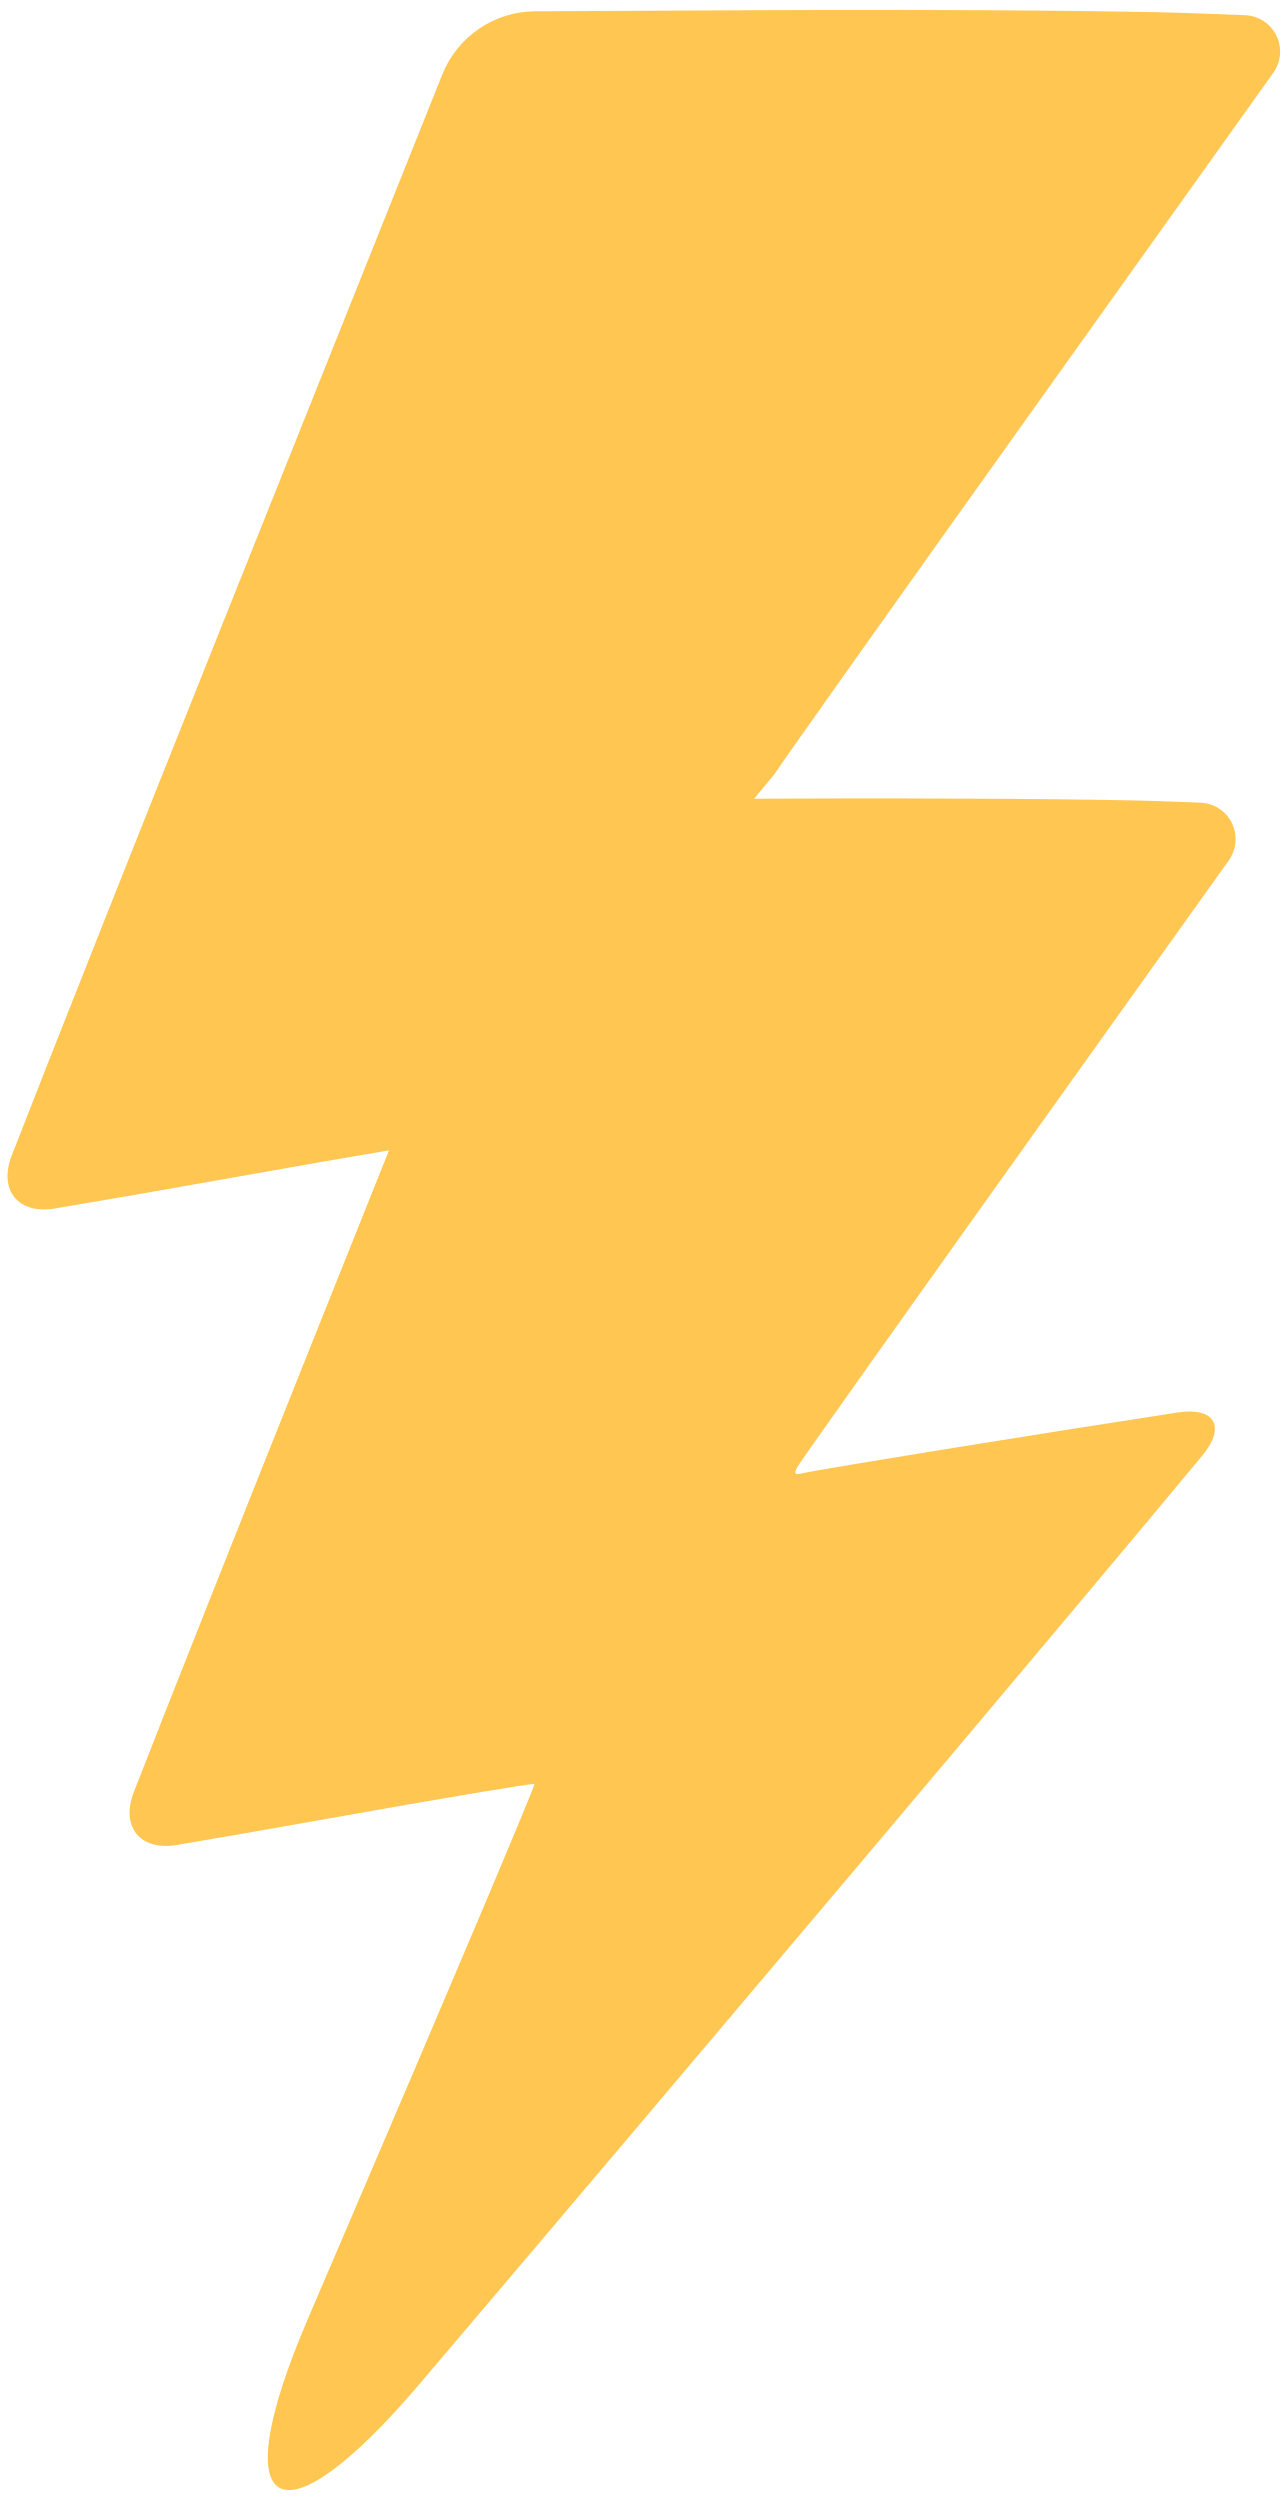
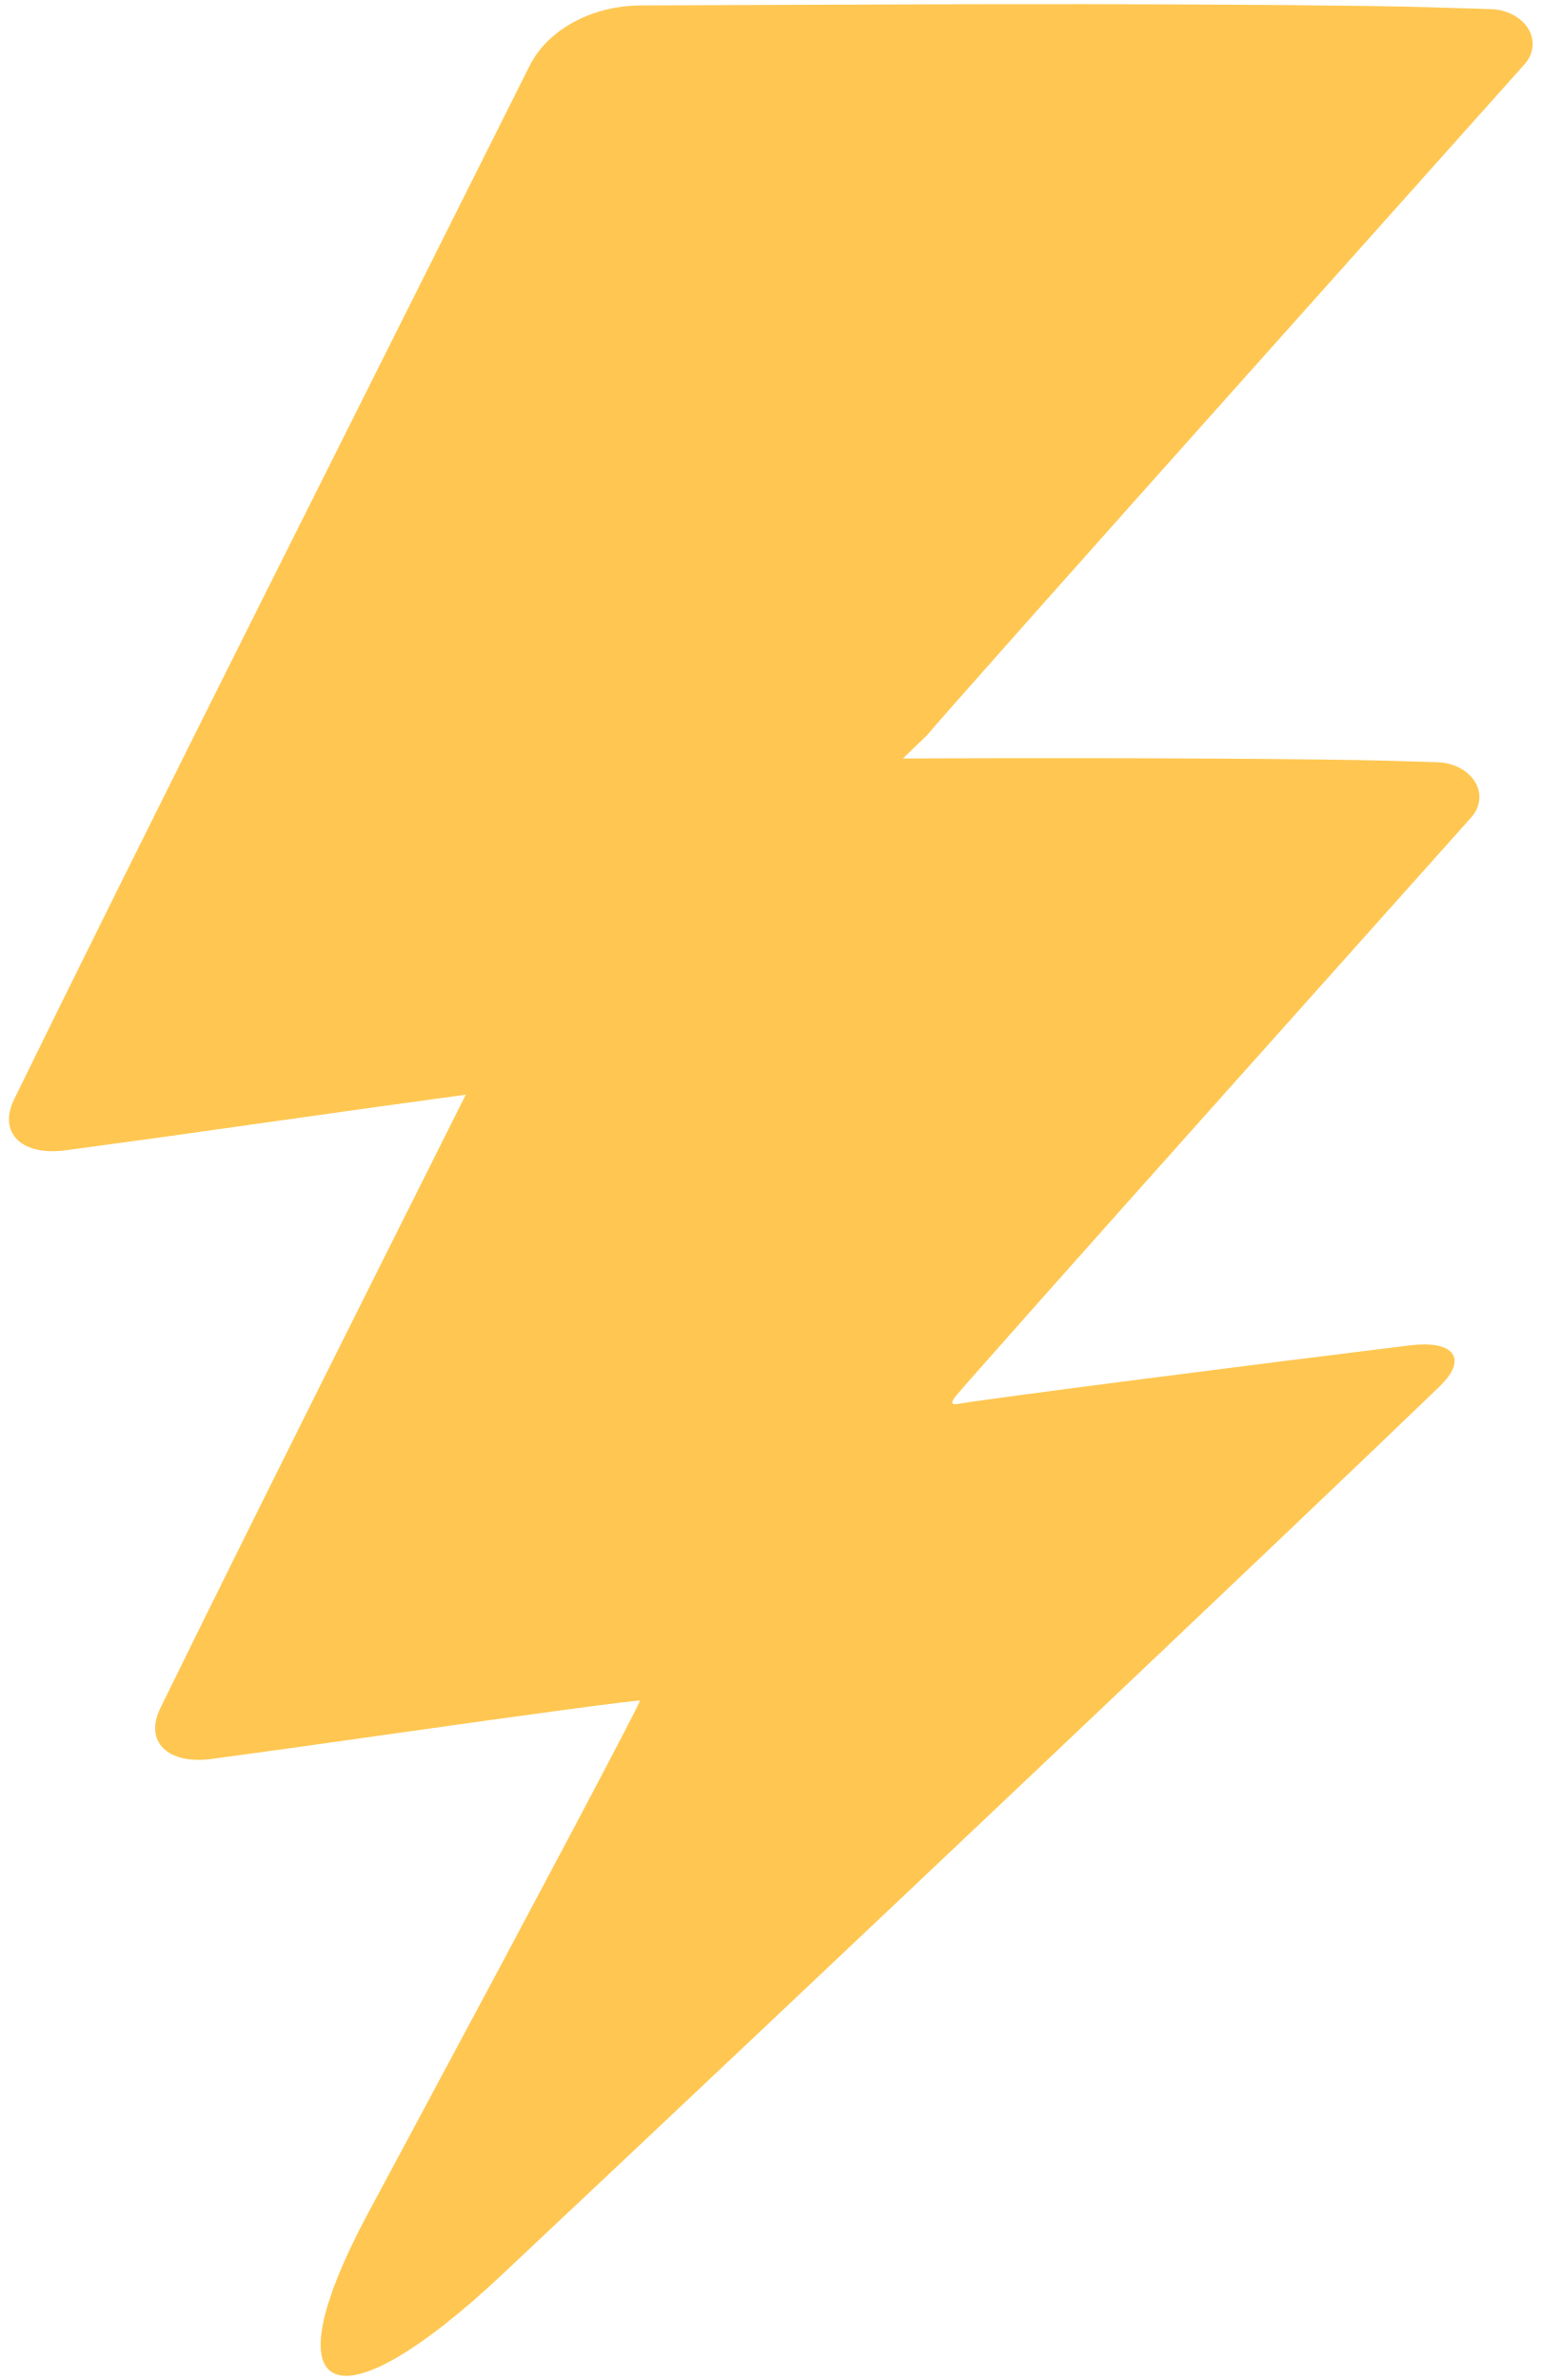
- <svg xmlns="http://www.w3.org/2000/svg" width="103" height="200" viewBox="0 0 27.252 52.917" version="1.1" id="svg1" xml:space="preserve">
+ <svg xmlns="http://www.w3.org/2000/svg" width="103" height="159" viewBox="0 0 27.252 42.069" version="1.1" id="svg1" xml:space="preserve">
  <defs id="defs1" />
  <g id="layer1">
-     <path id="path3073" style="display:inline;fill:#ffc751;fill-opacity:1;stroke-width:0.332" d="m 18.969,0.211 c -0.894,-9.8707e-4 -1.805,0 -2.683,0.004 L 11.328,0.239 A 2.128,2.128 0 0 0 9.362,1.576 L 4.794,12.995 C 2.797,17.989 1.069,22.348 0.25,24.453 -0.037,25.19 0.38,25.71 1.16,25.58 2.1,25.423 3.426,25.194 4.884,24.933 6.173,24.703 7.327,24.502 8.234,24.349 l -1.492,3.729 c -1.695,4.237 -3.168,7.952 -3.908,9.85 -0.288,0.737 0.128,1.255 0.909,1.124 0.807,-0.136 1.893,-0.324 3.078,-0.536 2.448,-0.437 4.47,-0.778 4.492,-0.754 0.022,0.022 -1.802,4.338 -4.055,9.591 -0.256,0.598 -0.508,1.184 -0.751,1.753 -1.786,4.172 -0.591,4.843 2.371,1.358 5.583,-6.57 13.854,-16.375 16.572,-19.655 0.505,-0.609 0.264,-1.031 -0.518,-0.912 -2.511,0.384 -7.515,1.188 -7.959,1.29 -0.153,0.036 -0.173,0.004 -0.092,-0.142 0.057,-0.103 2.322,-3.295 5.033,-7.094 l 4.096,-5.74 a 0.773,0.773 0 0 0 -0.6,-1.221 l -0.799,-0.03 c -1.227,-0.046 -4.747,-0.07 -7.82,-0.057 l -0.829,0.004 0.43,-0.519 c 0.065,-0.118 2.655,-3.769 5.756,-8.114 l 4.804,-6.733 A 0.772,0.772 0 0 0 26.35,0.321 L 25.23,0.279 C 24.177,0.239 21.65,0.214 18.969,0.21 Z" />
+     <path id="path3073" style="display:inline;fill:#ffc751;fill-opacity:1;stroke-width:0.297" d="m 18.969,0.074 c -0.894,-7.8826e-4 -1.805,0 -2.683,0.003 l -4.958,0.019 A 2.128,1.699 0 0 0 9.362,1.164 L 4.794,10.283 c -1.998,3.988 -3.726,7.469 -4.545,9.15 -0.287,0.589 0.13,1.004 0.911,0.9 C 2.1,20.208 3.426,20.024 4.884,19.816 6.173,19.633 7.327,19.472 8.234,19.35 l -1.492,2.978 c -1.695,3.384 -3.168,6.35 -3.908,7.866 -0.288,0.589 0.128,1.002 0.909,0.897 0.807,-0.108 1.893,-0.259 3.078,-0.428 2.448,-0.349 4.47,-0.621 4.492,-0.602 0.022,0.018 -1.802,3.464 -4.055,7.659 -0.256,0.477 -0.508,0.945 -0.751,1.4 -1.786,3.331 -0.591,3.868 2.371,1.084 5.583,-5.247 13.854,-13.077 16.572,-15.696 0.505,-0.486 0.264,-0.824 -0.518,-0.728 -2.511,0.306 -7.515,0.948 -7.959,1.03 -0.153,0.028 -0.173,0.003 -0.092,-0.113 0.057,-0.082 2.322,-2.632 5.033,-5.665 l 4.096,-4.584 a 0.773,0.617 0 0 0 -0.6,-0.975 l -0.799,-0.024 c -1.227,-0.037 -4.747,-0.056 -7.82,-0.045 l -0.829,0.003 0.43,-0.414 c 0.065,-0.094 2.655,-3.01 5.756,-6.48 l 4.804,-5.377 a 0.772,0.617 0 0 0 -0.6,-0.975 l -1.12,-0.034 C 24.177,0.096 21.65,0.076 18.969,0.073 Z" />
  </g>
</svg>
